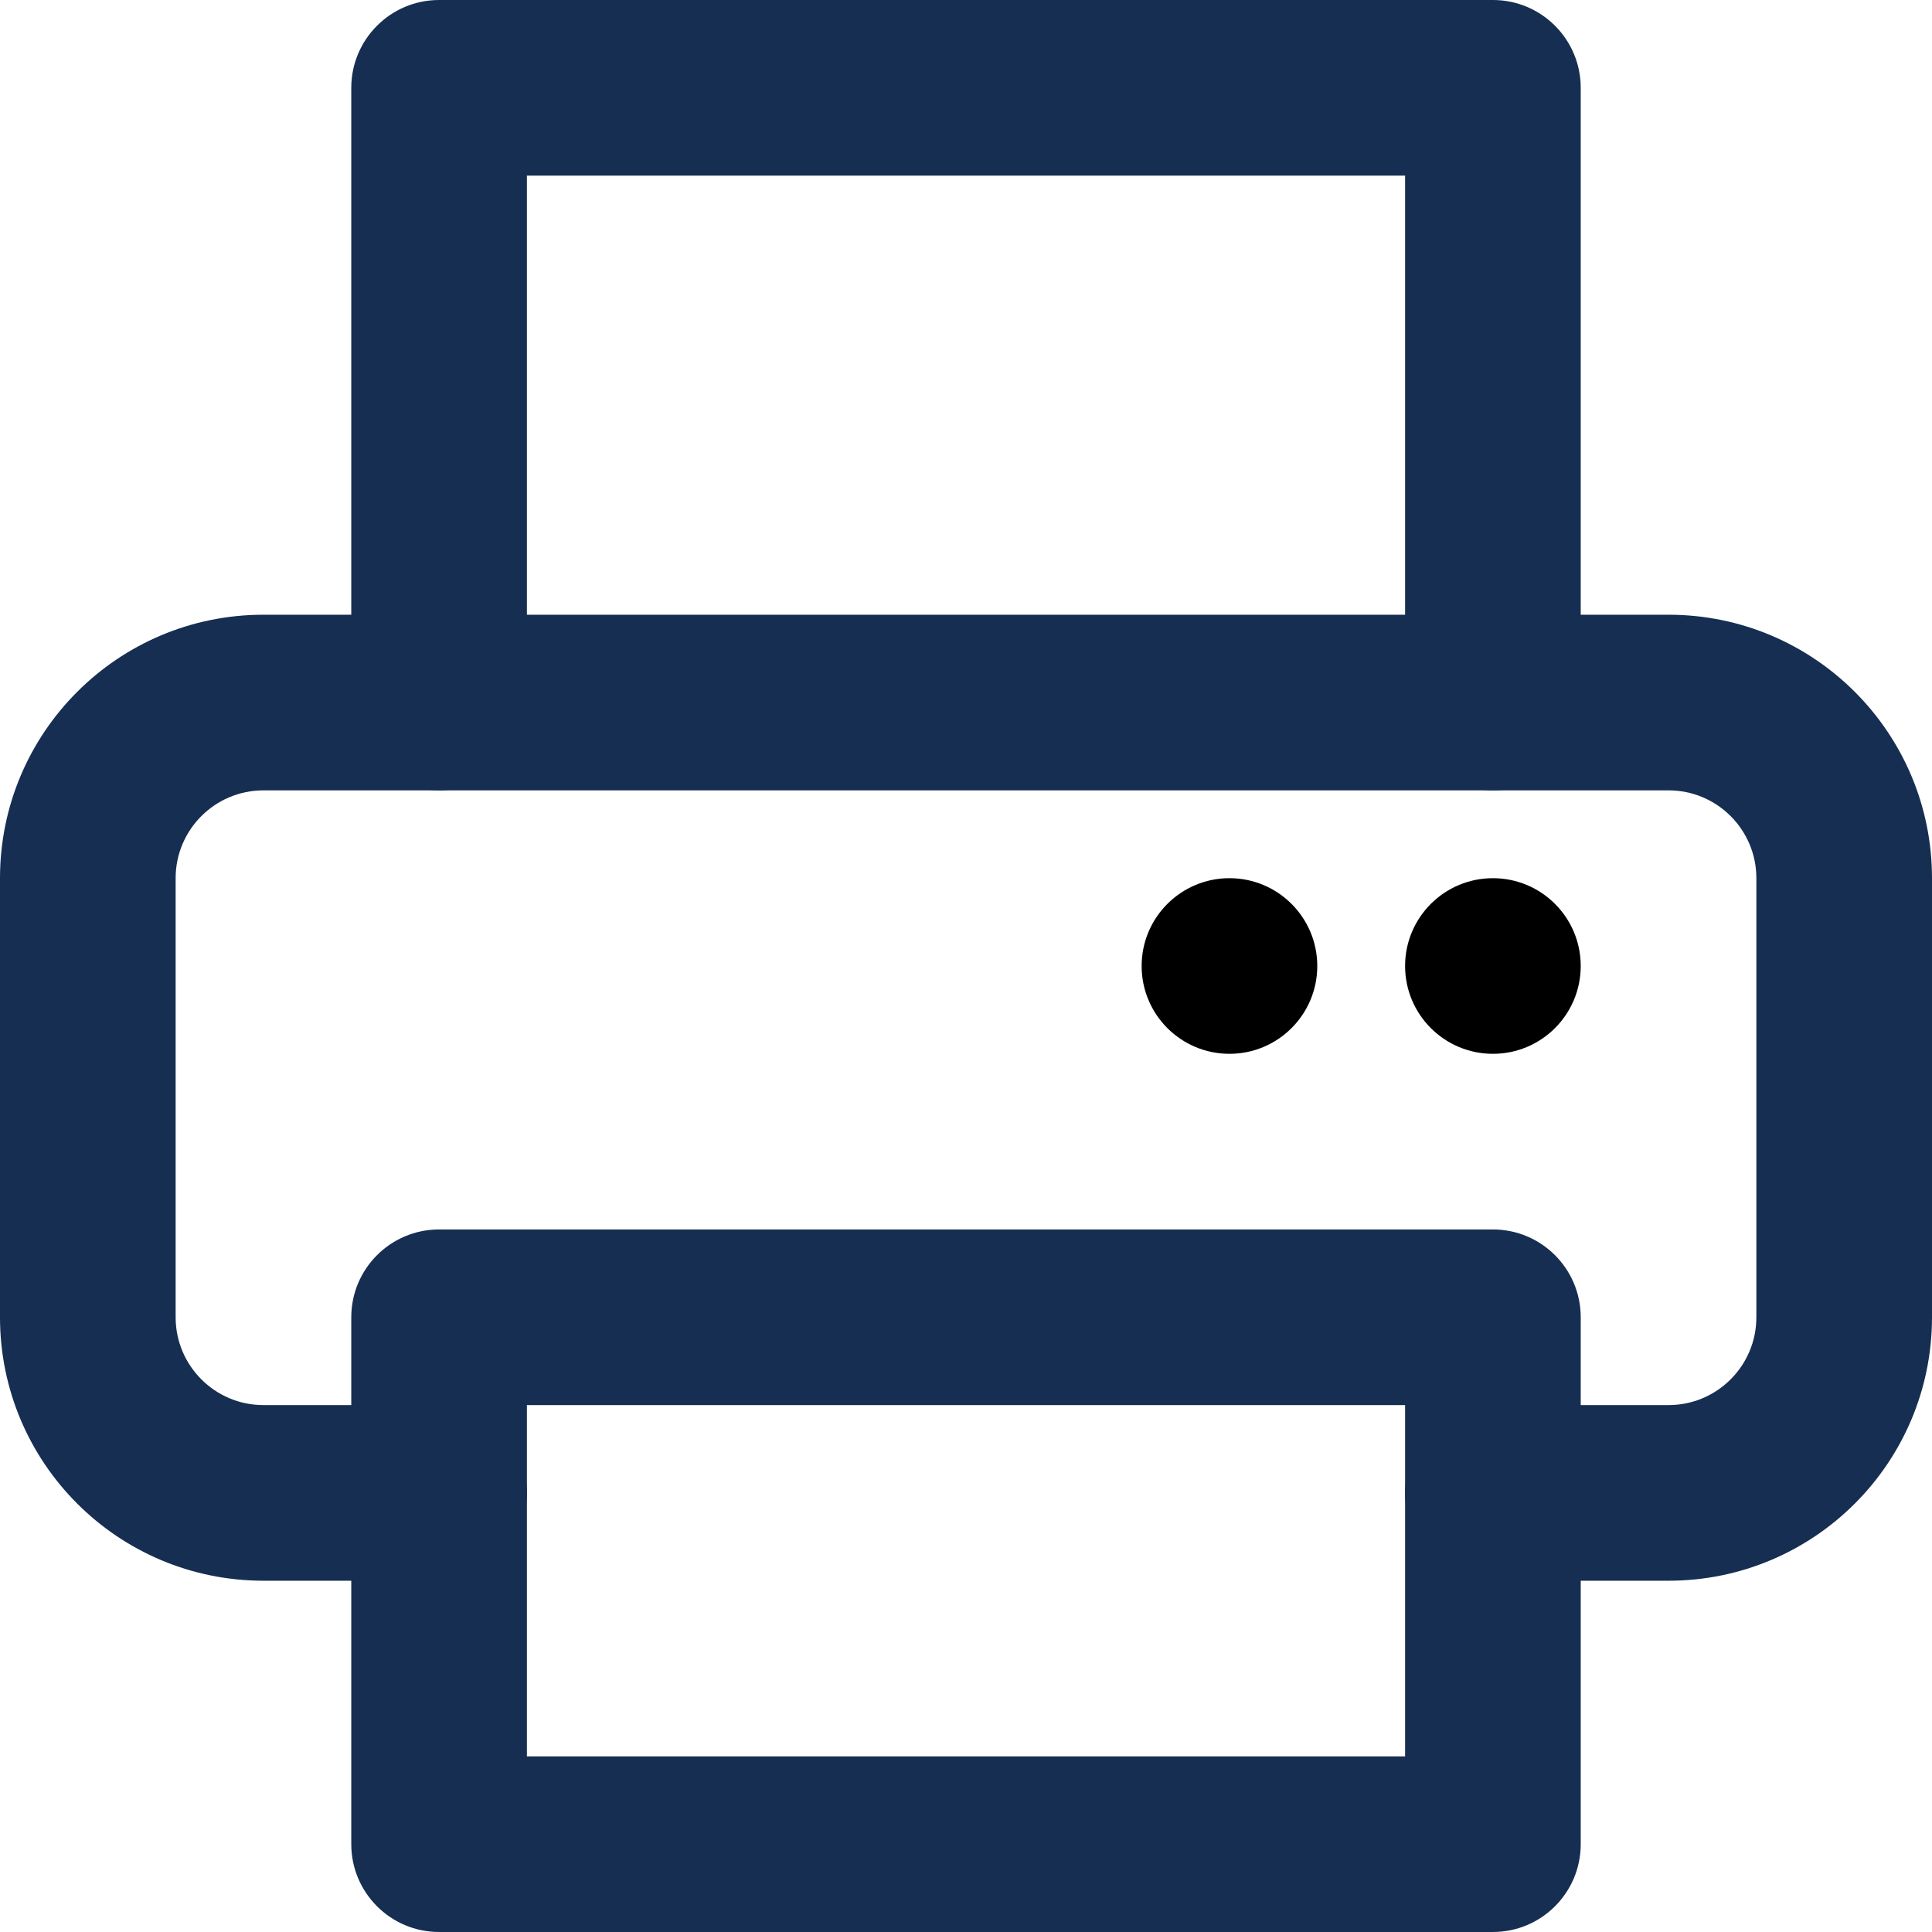
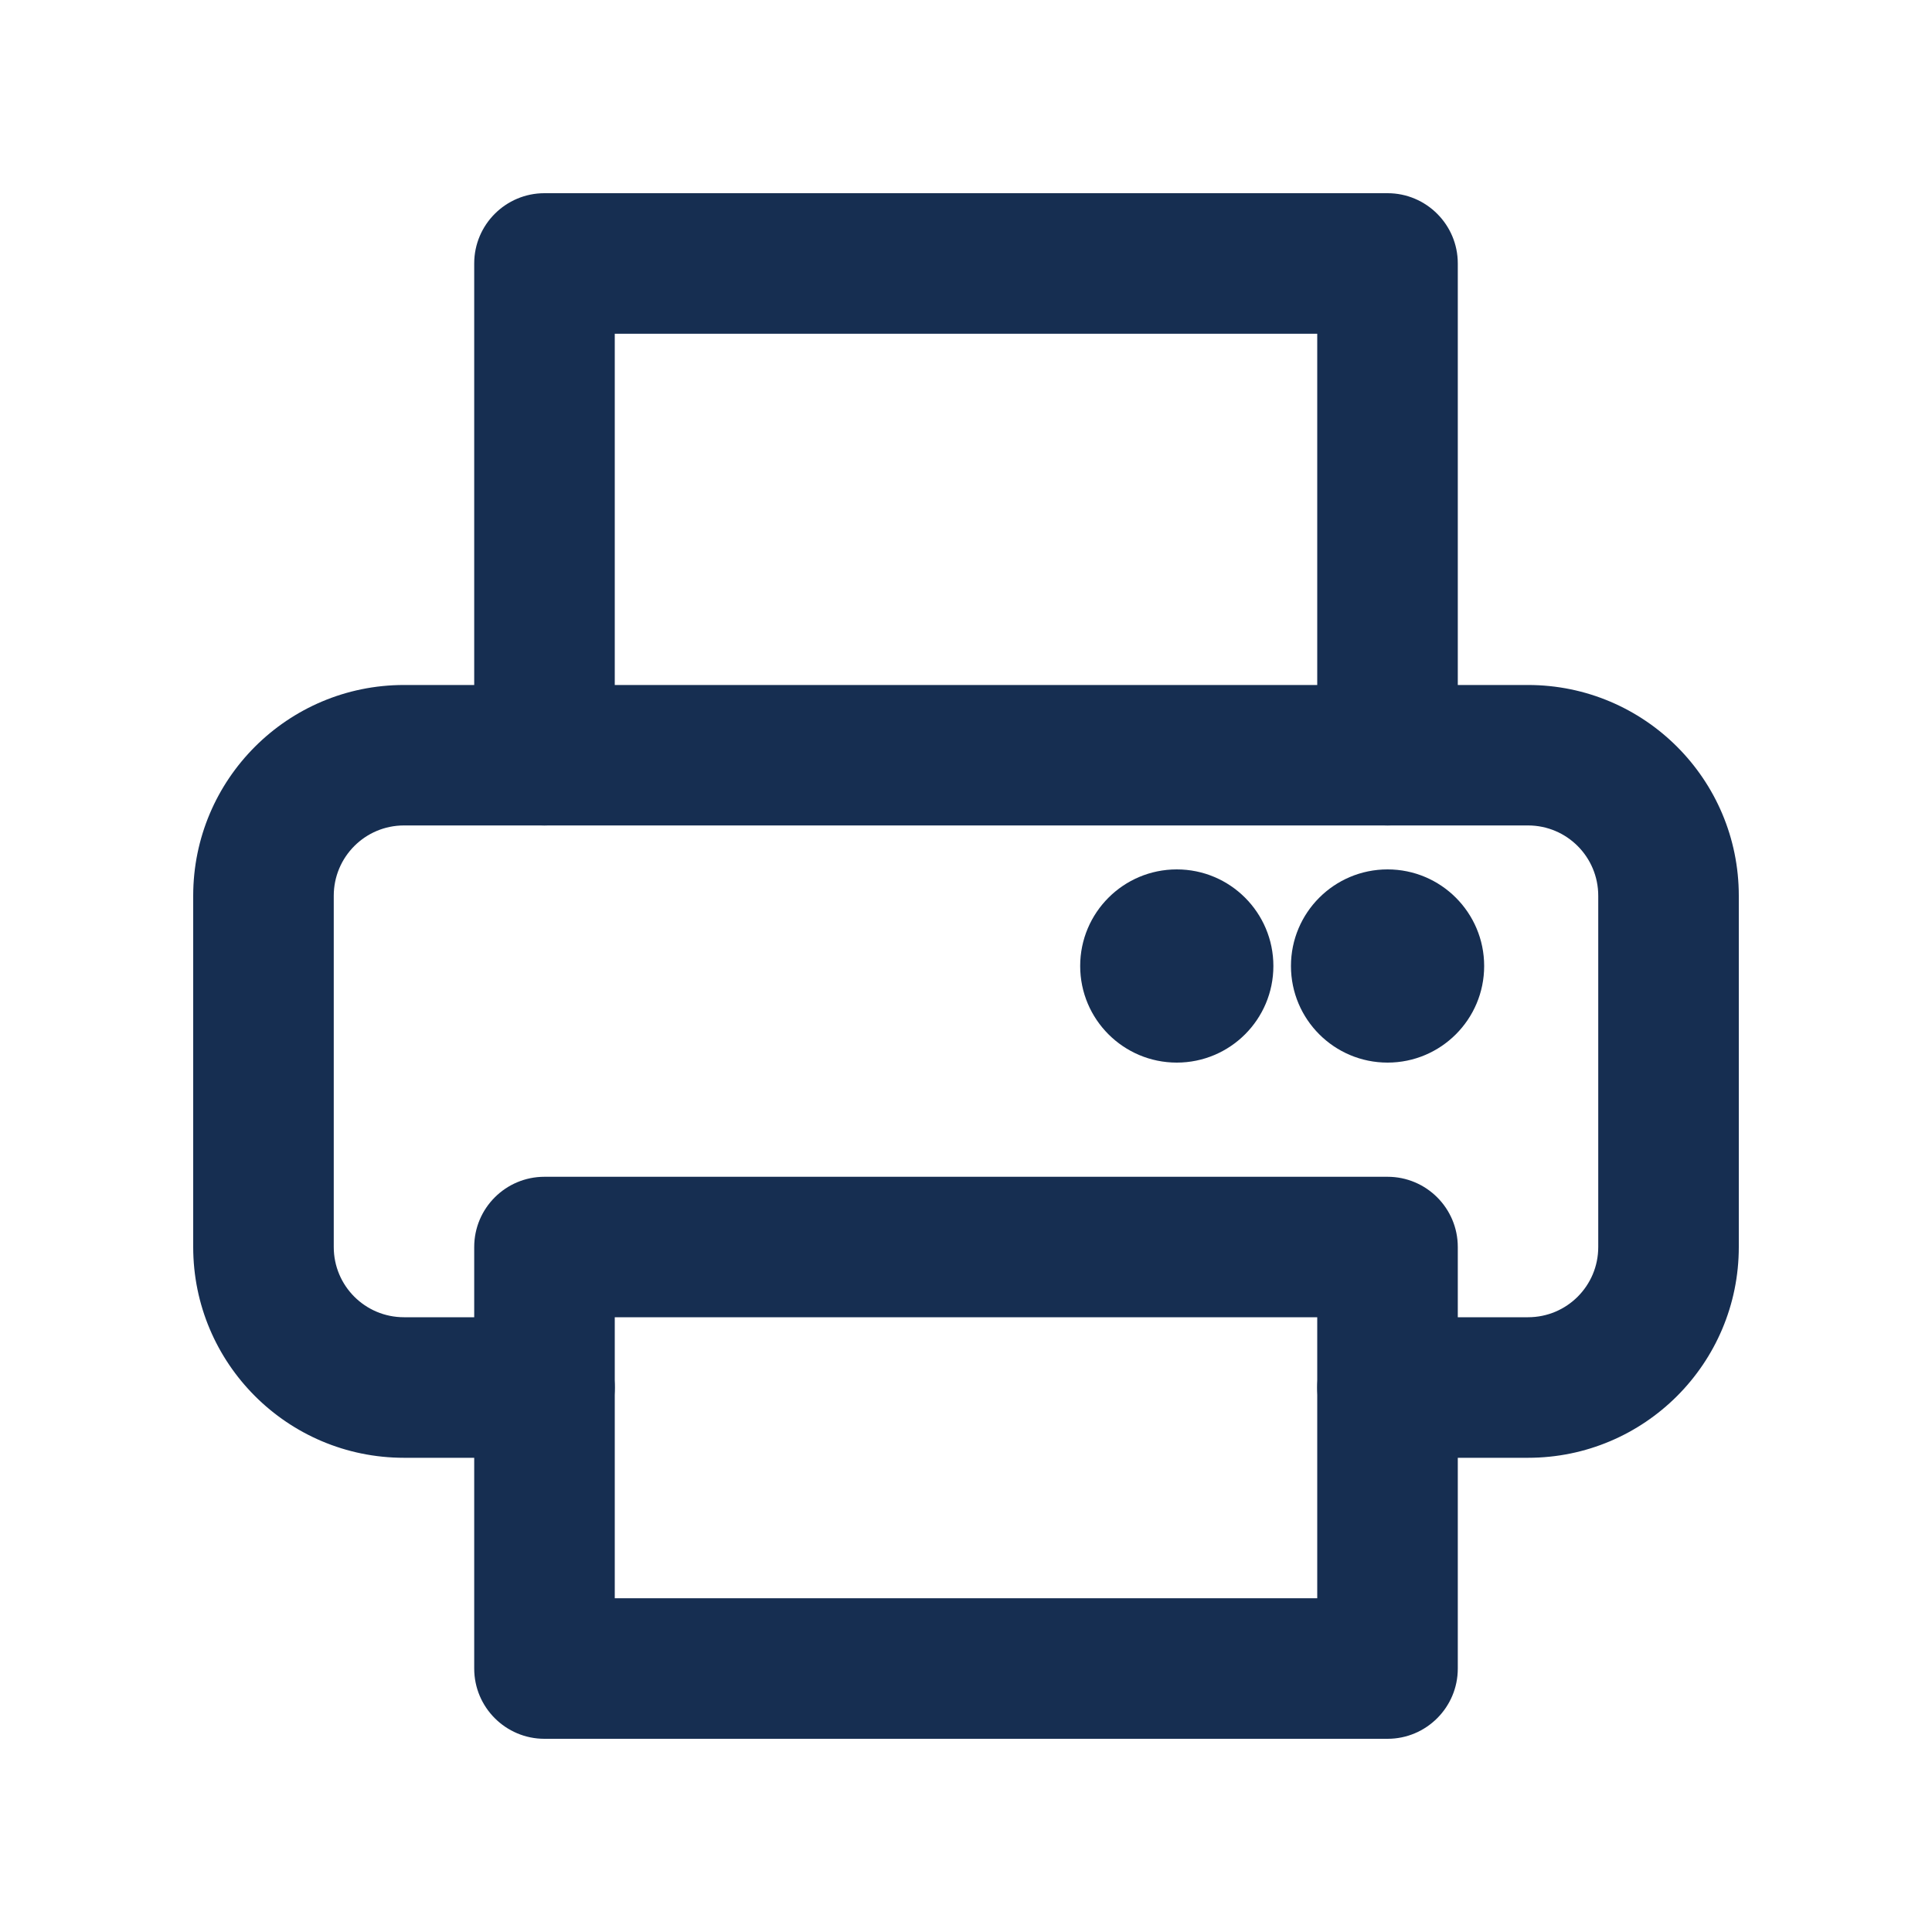
- <svg xmlns="http://www.w3.org/2000/svg" width="22px" height="22px" viewBox="0 0 22 22" version="1.1">
-   <g id="Intake-type" stroke="none" stroke-width="1" fill="none" fill-rule="evenodd">
-     <g id="ic_fax">
-       <g id="printer" fill="#162E51" fill-rule="nonzero">
-         <path d="M17,9 C16.448,9 16,8.552 16,8 L16,2 L6,2 L6,8 C6,8.552 5.552,9 5,9 C4.448,9 4,8.552 4,8 L4,1 C4,0.448 4.448,0 5,0 L17,0 C17.552,0 18,0.448 18,1 L18,8 C18,8.552 17.552,9 17,9 Z" id="Path" />
-         <path d="M19,18 L17,18 C16.448,18 16,17.552 16,17 C16,16.448 16.448,16 17,16 L19,16 C19.552,16 20,15.552 20,15 L20,10 C20,9.448 19.552,9 19,9 L3,9 C2.448,9 2,9.448 2,10 L2,15 C2,15.552 2.448,16 3,16 L5,16 C5.552,16 6,16.448 6,17 C6,17.552 5.552,18 5,18 L3,18 C1.343,18 0,16.657 0,15 L0,10 C0,8.343 1.343,7 3,7 L19,7 C20.657,7 22,8.343 22,10 L22,15 C22,16.657 20.657,18 19,18 Z" id="Path" />
-         <path d="M17,22 L5,22 C4.448,22 4,21.552 4,21 L4,15 C4,14.448 4.448,14 5,14 L17,14 C17.552,14 18,14.448 18,15 L18,21 C18,21.552 17.552,22 17,22 Z M6,20 L16,20 L16,16 L6,16 L6,20 Z" id="Shape" />
+ <svg xmlns="http://www.w3.org/2000/svg" width="20px" height="20px" viewBox="0 0 20 20" version="1.1">
+   <g id="Styles" stroke="none" stroke-width="1" fill="none" fill-rule="evenodd">
+     <g id="Icons-internal" transform="translate(-207, -171)">
+       <g id="ic_fax" transform="translate(207, 171)">
+         <g id="printer" transform="translate(2, 2)" fill="#162E51" fill-rule="nonzero">
+           <path d="M12.364,6.545 C11.962,6.545 11.636,6.22 11.636,5.818 L11.636,1.455 L4.364,1.455 L4.364,5.818 C4.364,6.22 4.038,6.545 3.636,6.545 C3.235,6.545 2.909,6.22 2.909,5.818 L2.909,0.727 C2.909,0.326 3.235,0 3.636,0 L12.364,0 C12.765,0 13.091,0.326 13.091,0.727 L13.091,5.818 C13.091,6.22 12.765,6.545 12.364,6.545 Z" id="Path" />
+           <path d="M13.818,13.091 L12.364,13.091 C11.962,13.091 11.636,12.765 11.636,12.364 C11.636,11.962 11.962,11.636 12.364,11.636 L13.818,11.636 C14.22,11.636 14.545,11.311 14.545,10.909 L14.545,7.273 C14.545,6.871 14.22,6.545 13.818,6.545 L2.182,6.545 C1.78,6.545 1.455,6.871 1.455,7.273 L1.455,10.909 C1.455,11.311 1.78,11.636 2.182,11.636 L3.636,11.636 C4.038,11.636 4.364,11.962 4.364,12.364 C4.364,12.765 4.038,13.091 3.636,13.091 L2.182,13.091 C0.977,13.091 0,12.114 0,10.909 L0,7.273 C0,6.068 0.977,5.091 2.182,5.091 L13.818,5.091 C15.023,5.091 16,6.068 16,7.273 L16,10.909 C16,12.114 15.023,13.091 13.818,13.091 Z" id="Path" />
+           <path d="M12.364,16 L3.636,16 C3.235,16 2.909,15.674 2.909,15.273 L2.909,10.909 C2.909,10.507 3.235,10.182 3.636,10.182 L12.364,10.182 C12.765,10.182 13.091,10.507 13.091,10.909 L13.091,15.273 C13.091,15.674 12.765,16 12.364,16 Z M4.364,14.545 L11.636,14.545 L11.636,11.636 L4.364,11.636 L4.364,14.545 Z" id="Shape" />
+         </g>
+         <circle id="Oval" fill="#162E51" cx="12.182" cy="10" r="1" />
+         <circle id="Oval-Copy" fill="#162E51" cx="14.364" cy="10" r="1" />
+         <rect id="Rectangle" x="0" y="0" width="20" height="20" />
      </g>
-       <circle id="Oval" fill="#000000" cx="14" cy="11" r="1" />
-       <circle id="Oval-Copy" fill="#000000" cx="17" cy="11" r="1" />
    </g>
  </g>
</svg>
